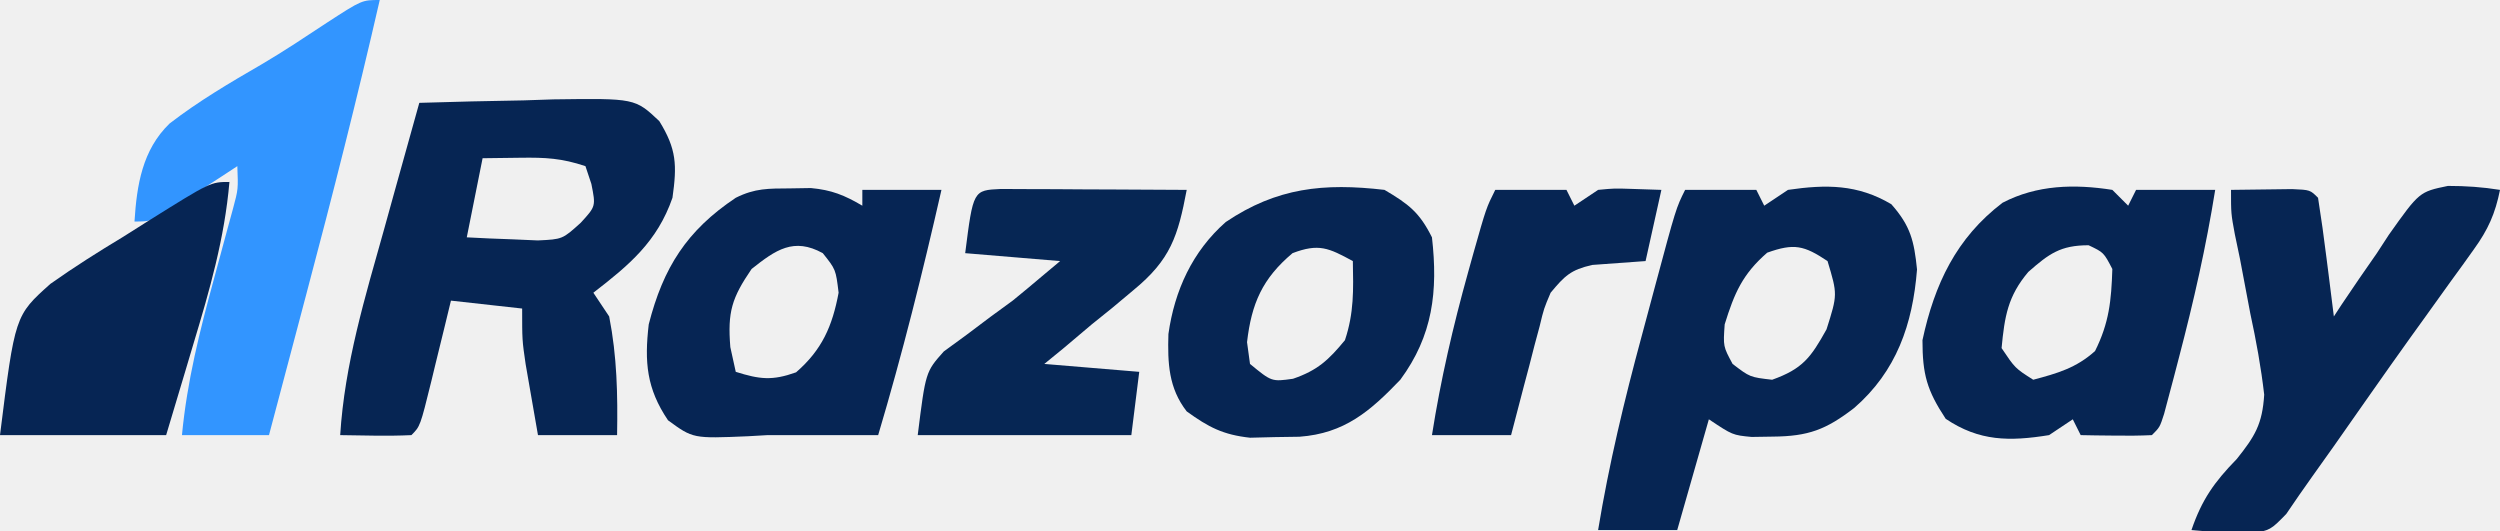
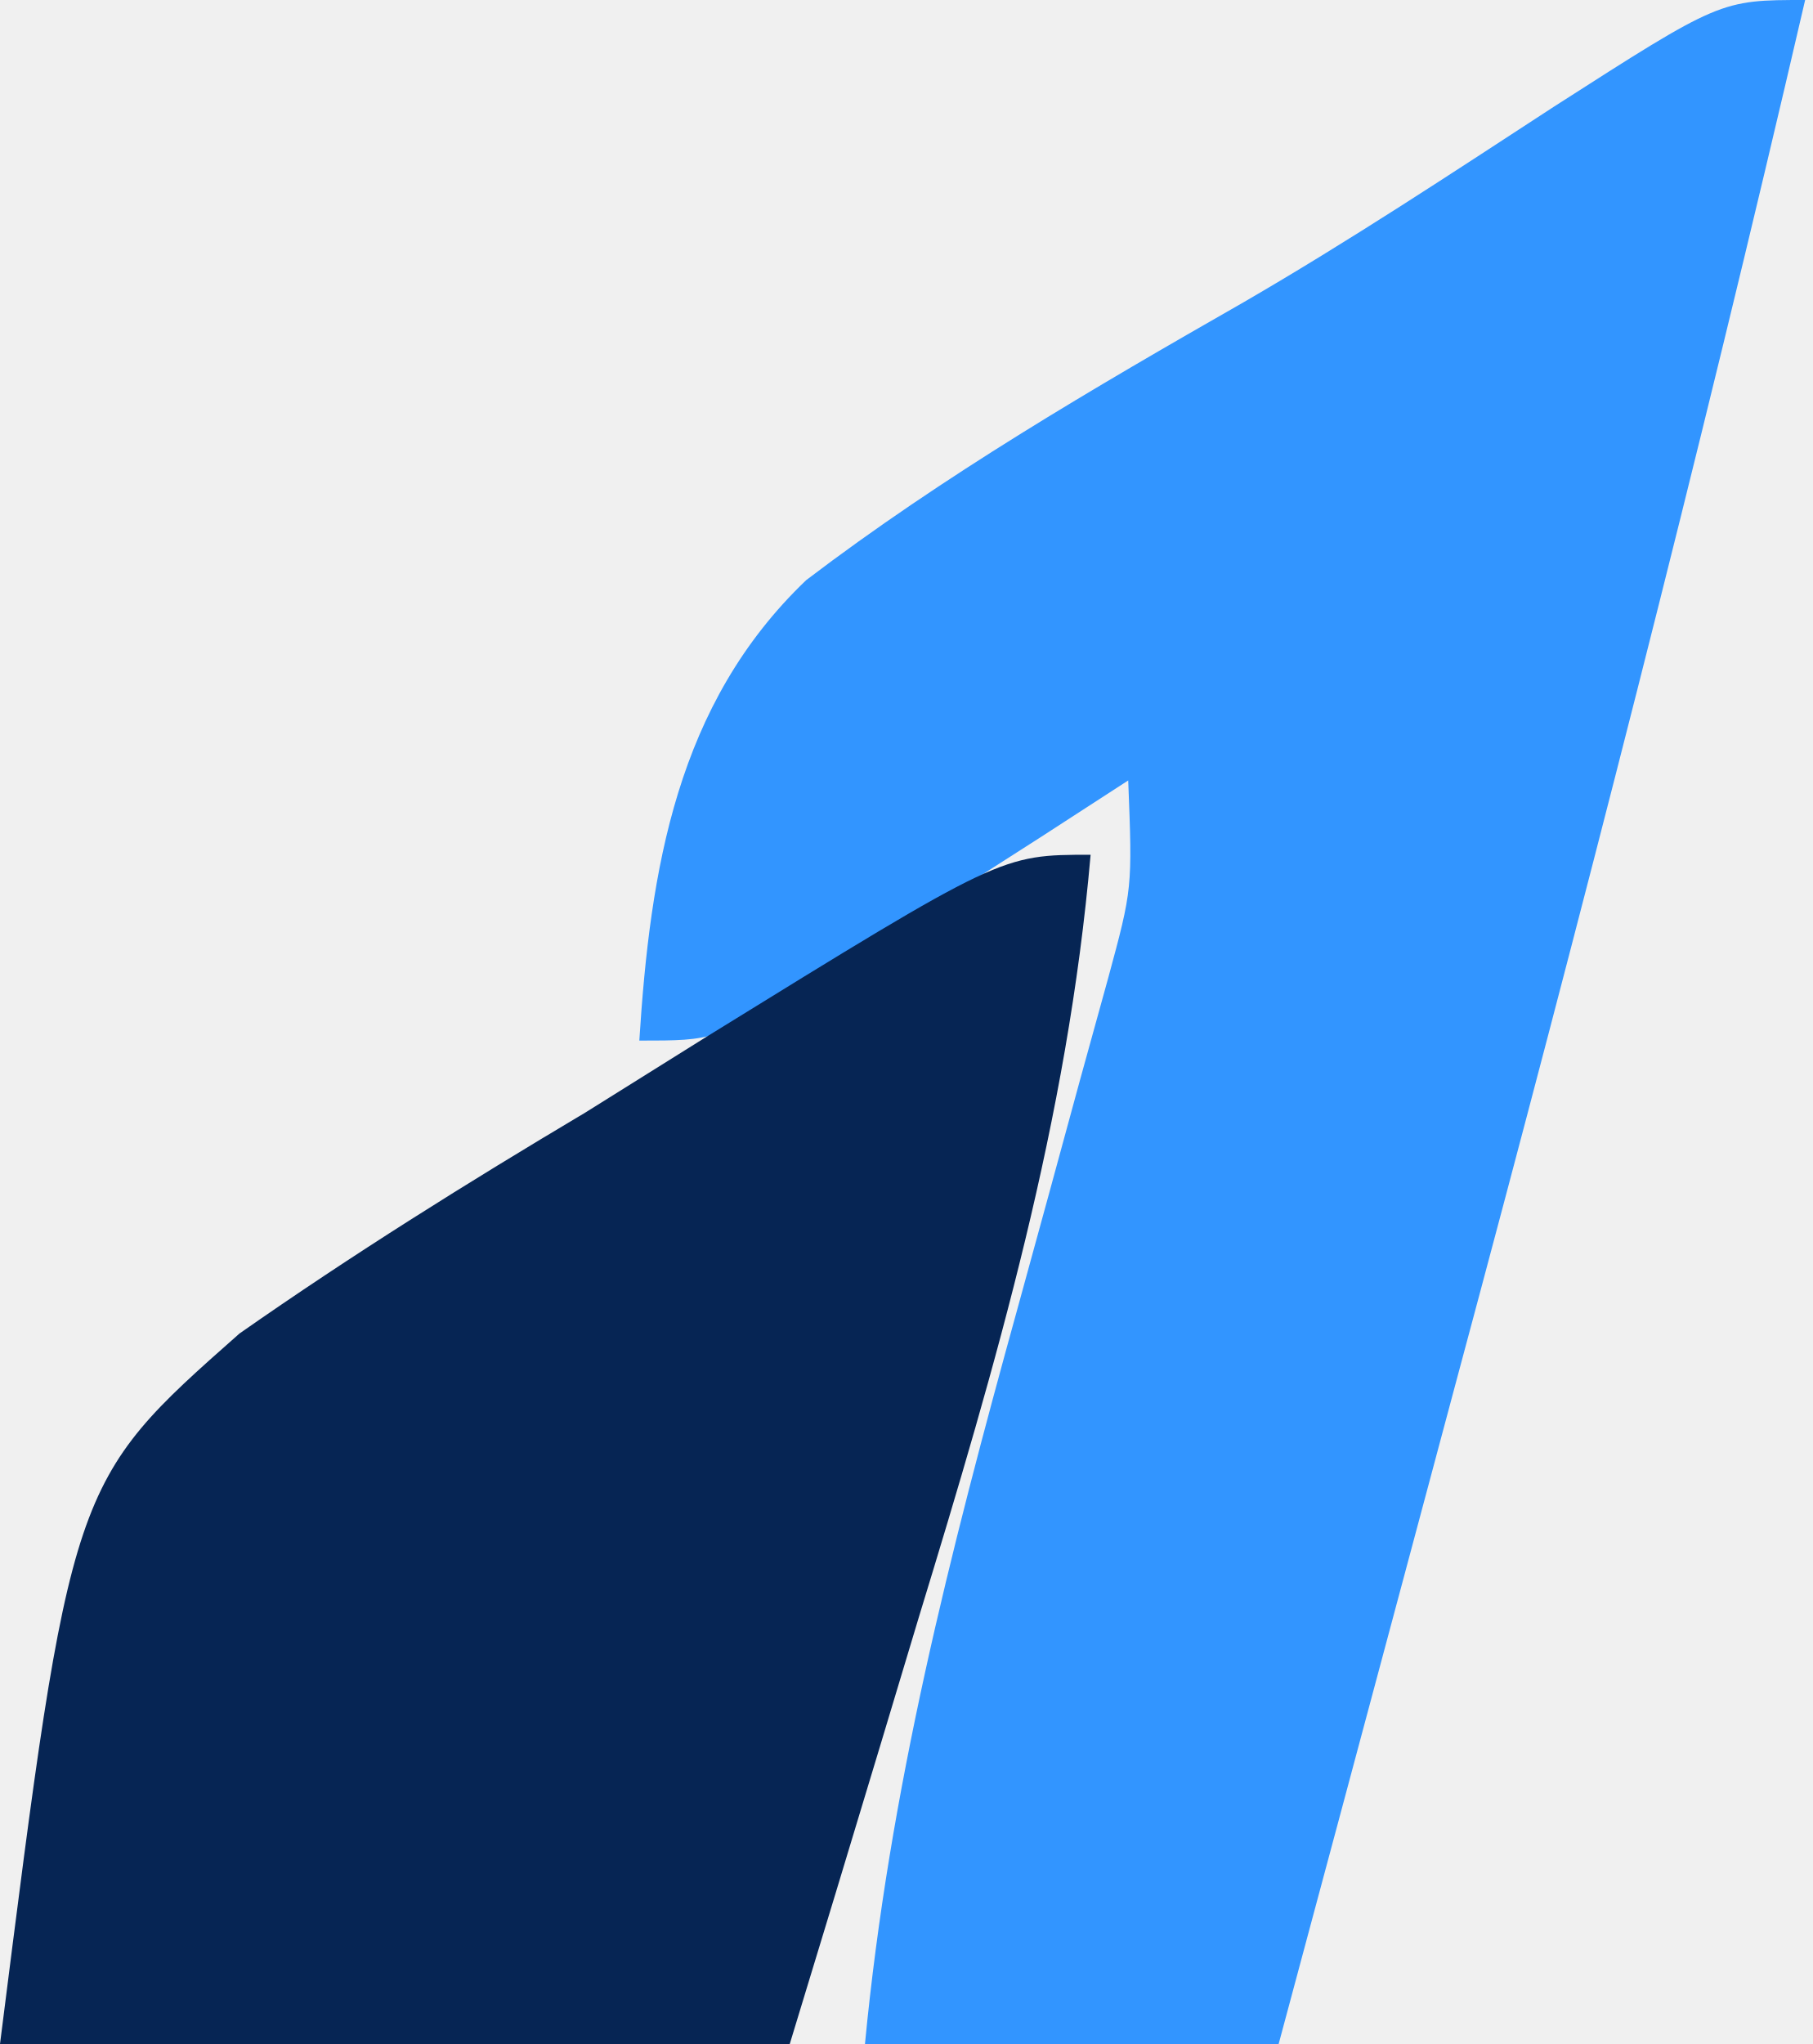
- <svg xmlns="http://www.w3.org/2000/svg" version="1.1" width="316" height="67">
-   <path d="M0 0 C4.395 -0.145 8.79 -0.234 13.188 -0.312 C14.433 -0.354 15.679 -0.396 16.963 -0.439 C27.27 -0.578 27.27 -0.578 30.332 2.305 C32.534 5.862 32.579 7.876 32 12 C30.071 17.559 26.521 20.507 22 24 C22.66 24.99 23.32 25.98 24 27 C24.991 32.053 25.09 36.878 25 42 C21.7 42 18.4 42 15 42 C14.663 40.084 14.33 38.167 14 36.25 C13.814 35.183 13.629 34.115 13.438 33.016 C13 30 13 30 13 26 C10.03 25.67 7.06 25.34 4 25 C3.723 26.143 3.446 27.287 3.16 28.465 C2.794 29.956 2.429 31.447 2.062 32.938 C1.88 33.692 1.698 34.447 1.51 35.225 C0.113 40.887 0.113 40.887 -1 42 C-4 42.142 -6.998 42.042 -10 42 C-9.437 33.008 -6.861 24.565 -4.438 15.938 C-4.008 14.389 -3.579 12.84 -3.15 11.291 C-2.107 7.525 -1.056 3.762 0 0 Z M8 7 C7.34 10.3 6.68 13.6 6 17 C7.915 17.108 9.833 17.186 11.75 17.25 C13.351 17.32 13.351 17.32 14.984 17.391 C18.099 17.243 18.099 17.243 20.406 15.156 C22.314 13.075 22.314 13.075 21.75 10.25 C21.503 9.508 21.255 8.765 21 8 C17.985 6.995 15.958 6.897 12.812 6.938 C10.43 6.968 10.43 6.968 8 7 Z " fill="#062553" transform="translate(53,13)" />
-   <path d="M0 0 C2.97 0 5.94 0 9 0 C9.33 0.66 9.66 1.32 10 2 C10.99 1.34 11.98 0.68 13 0 C17.855 -0.708 21.802 -0.709 26.062 1.812 C28.49 4.554 28.943 6.443 29.312 10.062 C28.762 16.998 26.719 22.921 21.375 27.562 C17.816 30.305 15.586 31.154 11.062 31.188 C10.187 31.202 9.312 31.216 8.41 31.23 C6 31 6 31 3 29 C1.68 33.62 0.36 38.24 -1 43 C-4.3 43 -7.6 43 -11 43 C-9.629 34.679 -7.69 26.593 -5.486 18.463 C-4.93 16.411 -4.382 14.357 -3.834 12.303 C-1.148 2.296 -1.148 2.296 0 0 Z M10.375 7.938 C7.244 10.657 6.223 13.06 5 17 C4.805 19.787 4.805 19.787 6 22 C8.194 23.678 8.194 23.678 11 24 C14.846 22.626 15.883 21.211 17.875 17.625 C19.269 13.221 19.269 13.221 18 9 C15.02 7.013 13.768 6.726 10.375 7.938 Z " fill="#062553" transform="translate(213,24)" />
-   <path d="M0 0 C1.296 -0.021 1.296 -0.021 2.617 -0.043 C5.249 0.199 6.865 0.858 9.125 2.188 C9.125 1.528 9.125 0.868 9.125 0.188 C12.425 0.188 15.725 0.188 19.125 0.188 C16.751 10.62 14.181 20.93 11.125 31.188 C6.458 31.188 1.792 31.188 -2.875 31.188 C-3.679 31.234 -4.484 31.28 -5.312 31.328 C-12.277 31.625 -12.277 31.625 -15.438 29.312 C-18.151 25.301 -18.428 21.943 -17.875 17.188 C-16.04 10.002 -13.055 5.313 -6.875 1.188 C-4.425 -0.037 -2.733 0.02 0 0 Z M-4.875 10.188 C-7.374 13.853 -7.922 15.6 -7.562 20.062 C-7.336 21.094 -7.109 22.125 -6.875 23.188 C-3.847 24.139 -2.273 24.33 0.75 23.25 C4.028 20.403 5.33 17.434 6.125 13.188 C5.769 10.247 5.769 10.247 4.125 8.188 C0.463 6.167 -1.813 7.754 -4.875 10.188 Z " fill="#062554" transform="translate(99.875,23.8125)" />
-   <path d="M0 0 C0.66 0.66 1.32 1.32 2 2 C2.33 1.34 2.66 0.68 3 0 C6.3 0 9.6 0 13 0 C11.859 7.157 10.273 14.119 8.438 21.125 C8.216 21.979 7.994 22.833 7.765 23.712 C7.552 24.511 7.34 25.31 7.121 26.133 C6.93 26.854 6.738 27.574 6.541 28.317 C6 30 6 30 5 31 C3.481 31.072 1.958 31.084 0.438 31.062 C-0.389 31.053 -1.215 31.044 -2.066 31.035 C-3.024 31.018 -3.024 31.018 -4 31 C-4.33 30.34 -4.66 29.68 -5 29 C-5.99 29.66 -6.98 30.32 -8 31 C-12.996 31.804 -16.816 31.797 -21.062 28.938 C-23.439 25.334 -24 23.325 -24 19 C-22.482 11.926 -19.726 6.072 -13.875 1.625 C-9.525 -0.64 -4.79 -0.753 0 0 Z M-10.621 10.371 C-13.219 13.44 -13.62 16.007 -14 20 C-12.29 22.546 -12.29 22.546 -10 24 C-6.932 23.182 -4.575 22.515 -2.188 20.375 C-0.405 16.81 -0.127 14.006 0 10 C-1.087 7.91 -1.087 7.91 -3 7 C-6.547 7 -7.998 8.064 -10.621 10.371 Z " fill="#062553" transform="translate(267,24)" />
-   <path d="M0 0 C-2.846 12.42 -5.98 24.748 -9.25 37.062 C-9.714 38.816 -10.177 40.569 -10.641 42.322 C-11.758 46.549 -12.878 50.775 -14 55 C-17.63 55 -21.26 55 -25 55 C-24.354 48.172 -22.743 41.794 -20.938 35.188 C-20.381 33.14 -19.827 31.092 -19.277 29.043 C-19.032 28.146 -18.787 27.249 -18.535 26.325 C-17.888 23.91 -17.888 23.91 -18 21 C-18.771 21.505 -19.542 22.011 -20.336 22.531 C-21.339 23.181 -22.342 23.831 -23.375 24.5 C-24.373 25.15 -25.37 25.799 -26.398 26.469 C-29 28 -29 28 -31 28 C-30.711 23.395 -30.009 18.942 -26.563 15.61 C-22.899 12.788 -18.935 10.449 -14.936 8.136 C-12.118 6.482 -9.415 4.674 -6.688 2.875 C-2.256 0 -2.256 0 0 0 Z " fill="#3295FF" transform="translate(48,0)" />
-   <path d="M0 0 C1.646 -0.027 3.292 -0.046 4.938 -0.062 C5.854 -0.074 6.771 -0.086 7.715 -0.098 C10 0 10 0 11 1 C11.399 3.522 11.751 6.03 12.062 8.562 C12.153 9.273 12.244 9.984 12.338 10.717 C12.562 12.477 12.782 14.239 13 16 C13.475 15.273 13.475 15.273 13.959 14.531 C15.421 12.332 16.928 10.167 18.438 8 C18.934 7.237 19.431 6.474 19.943 5.688 C23.805 0.247 23.805 0.247 27.418 -0.5 C29.67 -0.5 31.78 -0.359 34 0 C33.398 3.008 32.491 5.031 30.699 7.512 C29.984 8.513 29.984 8.513 29.254 9.534 C28.737 10.245 28.22 10.955 27.688 11.688 C26.597 13.207 25.508 14.726 24.418 16.246 C23.855 17.027 23.292 17.808 22.712 18.613 C21.019 20.973 19.344 23.345 17.676 25.723 C17.143 26.482 16.611 27.241 16.062 28.023 C15.044 29.474 14.027 30.926 13.01 32.378 C12.094 33.68 11.172 34.977 10.241 36.269 C9.131 37.817 8.055 39.389 6.984 40.965 C5 43 5 43 2.422 43.488 C1.099 43.401 1.099 43.401 -0.25 43.312 C-1.142 43.267 -2.034 43.222 -2.953 43.176 C-3.966 43.089 -3.966 43.089 -5 43 C-3.686 39.145 -2.1 36.917 0.723 34.023 C3.032 31.133 3.962 29.612 4.195 25.888 C3.793 22.405 3.18 19.051 2.438 15.625 C1.998 13.305 1.559 10.984 1.121 8.664 C0.909 7.648 0.697 6.632 0.478 5.584 C0 3 0 3 0 0 Z " fill="#062553" transform="translate(282,24)" />
-   <path d="M0 0 C3.074 1.808 4.43 2.86 6 6 C6.772 12.813 6.12 18.407 2 24 C-1.819 27.984 -5.052 30.782 -10.742 31.203 C-11.776 31.219 -12.81 31.234 -13.875 31.25 C-15.418 31.289 -15.418 31.289 -16.992 31.328 C-20.409 30.955 -22.236 29.998 -25 28 C-27.29 25.056 -27.422 21.893 -27.312 18.219 C-26.537 12.71 -24.266 7.756 -20.062 4.062 C-13.6 -0.29 -7.673 -0.892 0 0 Z M-11.625 8 C-15.425 11.2 -16.809 14.348 -17.375 19.25 C-17.251 20.157 -17.128 21.065 -17 22 C-14.262 24.256 -14.262 24.256 -11.562 23.875 C-8.465 22.817 -7.068 21.511 -5 19 C-3.842 15.527 -3.931 12.639 -4 9 C-7.056 7.341 -8.301 6.734 -11.625 8 Z " fill="#062553" transform="translate(175,24)" />
-   <path d="M0 0 C1.084 0.005 2.168 0.01 3.285 0.016 C5.04 0.021 5.04 0.021 6.83 0.026 C8.062 0.034 9.293 0.042 10.562 0.051 C12.416 0.058 12.416 0.058 14.306 0.065 C17.371 0.077 20.435 0.093 23.5 0.114 C22.392 5.953 21.487 8.918 16.75 12.801 C15.86 13.546 14.971 14.291 14.054 15.059 C13.211 15.737 12.368 16.415 11.5 17.114 C10.29 18.133 9.082 19.154 7.875 20.176 C7.091 20.815 6.307 21.455 5.5 22.114 C9.46 22.444 13.42 22.774 17.5 23.114 C17.17 25.754 16.84 28.394 16.5 31.114 C7.59 31.114 -1.32 31.114 -10.5 31.114 C-9.5 23.114 -9.5 23.114 -7.207 20.539 C-6.252 19.842 -5.297 19.145 -4.313 18.426 C-2.828 17.308 -2.828 17.308 -1.313 16.168 C0.079 15.151 0.079 15.151 1.5 14.114 C2.739 13.105 3.97 12.087 5.187 11.051 C5.95 10.412 6.714 9.772 7.5 9.114 C3.54 8.784 -0.42 8.454 -4.5 8.114 C-3.488 0.158 -3.488 0.158 0 0 Z " fill="#062654" transform="translate(126.5002,23.88647)" />
-   <path d="M0 0 C-0.614 7.129 -2.498 13.665 -4.562 20.5 C-4.892 21.609 -5.221 22.717 -5.561 23.859 C-6.368 26.575 -7.183 29.288 -8 32 C-14.93 32 -21.86 32 -29 32 C-27.111 16.888 -27.111 16.888 -22.632 12.882 C-19.636 10.762 -16.582 8.831 -13.438 6.938 C-12.371 6.263 -11.304 5.588 -10.205 4.893 C-2.378 0 -2.378 0 0 0 Z " fill="#062554" transform="translate(29,23)" />
-   <path d="M0 0 C2.97 0 5.94 0 9 0 C9.33 0.66 9.66 1.32 10 2 C10.99 1.34 11.98 0.68 13 0 C15.043 -0.195 15.043 -0.195 17.188 -0.125 C19.075 -0.063 19.075 -0.063 21 0 C20.34 2.97 19.68 5.94 19 9 C16.754 9.163 14.508 9.326 12.262 9.488 C9.528 10.107 8.778 10.869 7 13 C6.148 15.005 6.148 15.005 5.613 17.23 C5.397 18.033 5.181 18.835 4.959 19.662 C4.746 20.495 4.532 21.329 4.312 22.188 C4.088 23.032 3.863 23.877 3.631 24.748 C3.078 26.83 2.538 28.915 2 31 C-1.3 31 -4.6 31 -8 31 C-6.9 24.003 -5.337 17.253 -3.438 10.438 C-3.105 9.241 -3.105 9.241 -2.765 8.02 C-1.139 2.279 -1.139 2.279 0 0 Z " fill="#062553" transform="translate(189,24)" />
+ <svg xmlns="http://www.w3.org/2000/svg" width="55" height="62" viewBox="0 0 55 62" fill="none">
+   <g clip-path="url(#clip0_327_4)">
+     <path d="M54.768 0C51.521 14.001 47.945 27.898 44.214 41.779C43.685 43.756 43.156 45.732 42.627 47.709C41.352 52.473 40.074 57.237 38.794 62C34.652 62 30.51 62 26.243 62C26.98 54.303 28.818 47.113 30.878 39.666C31.514 37.358 32.145 35.049 32.773 32.739C33.052 31.728 33.332 30.717 33.62 29.675C34.358 26.953 34.358 26.953 34.23 23.673C33.35 24.242 32.471 24.812 31.565 25.399C30.42 26.131 29.276 26.864 28.097 27.618C26.959 28.351 25.82 29.083 24.647 29.837C21.679 31.564 21.679 31.564 19.397 31.564C19.727 26.373 20.528 21.353 24.46 17.597C28.641 14.415 33.163 11.779 37.726 9.171C40.942 7.307 44.025 5.269 47.138 3.241C52.194 0 52.194 0 54.768 0Z" fill="#3295FF" />
+     <path d="M33.089 25.927C32.388 33.964 30.239 41.331 27.883 49.036C27.507 50.286 27.132 51.536 26.744 52.823C25.823 55.884 24.893 58.942 23.961 62C16.054 62 8.147 62 0 62C2.155 44.965 2.155 44.965 7.266 40.449C10.684 38.059 14.169 35.882 17.757 33.748C18.974 32.987 20.191 32.226 21.445 31.442C30.376 25.927 30.376 25.927 33.089 25.927Z" fill="#062554" />
+   </g>
+   <defs>
+     <clipPath id="clip0_327_4">
+       <rect width="55" height="62" fill="white" />
+     </clipPath>
+   </defs>
</svg>
